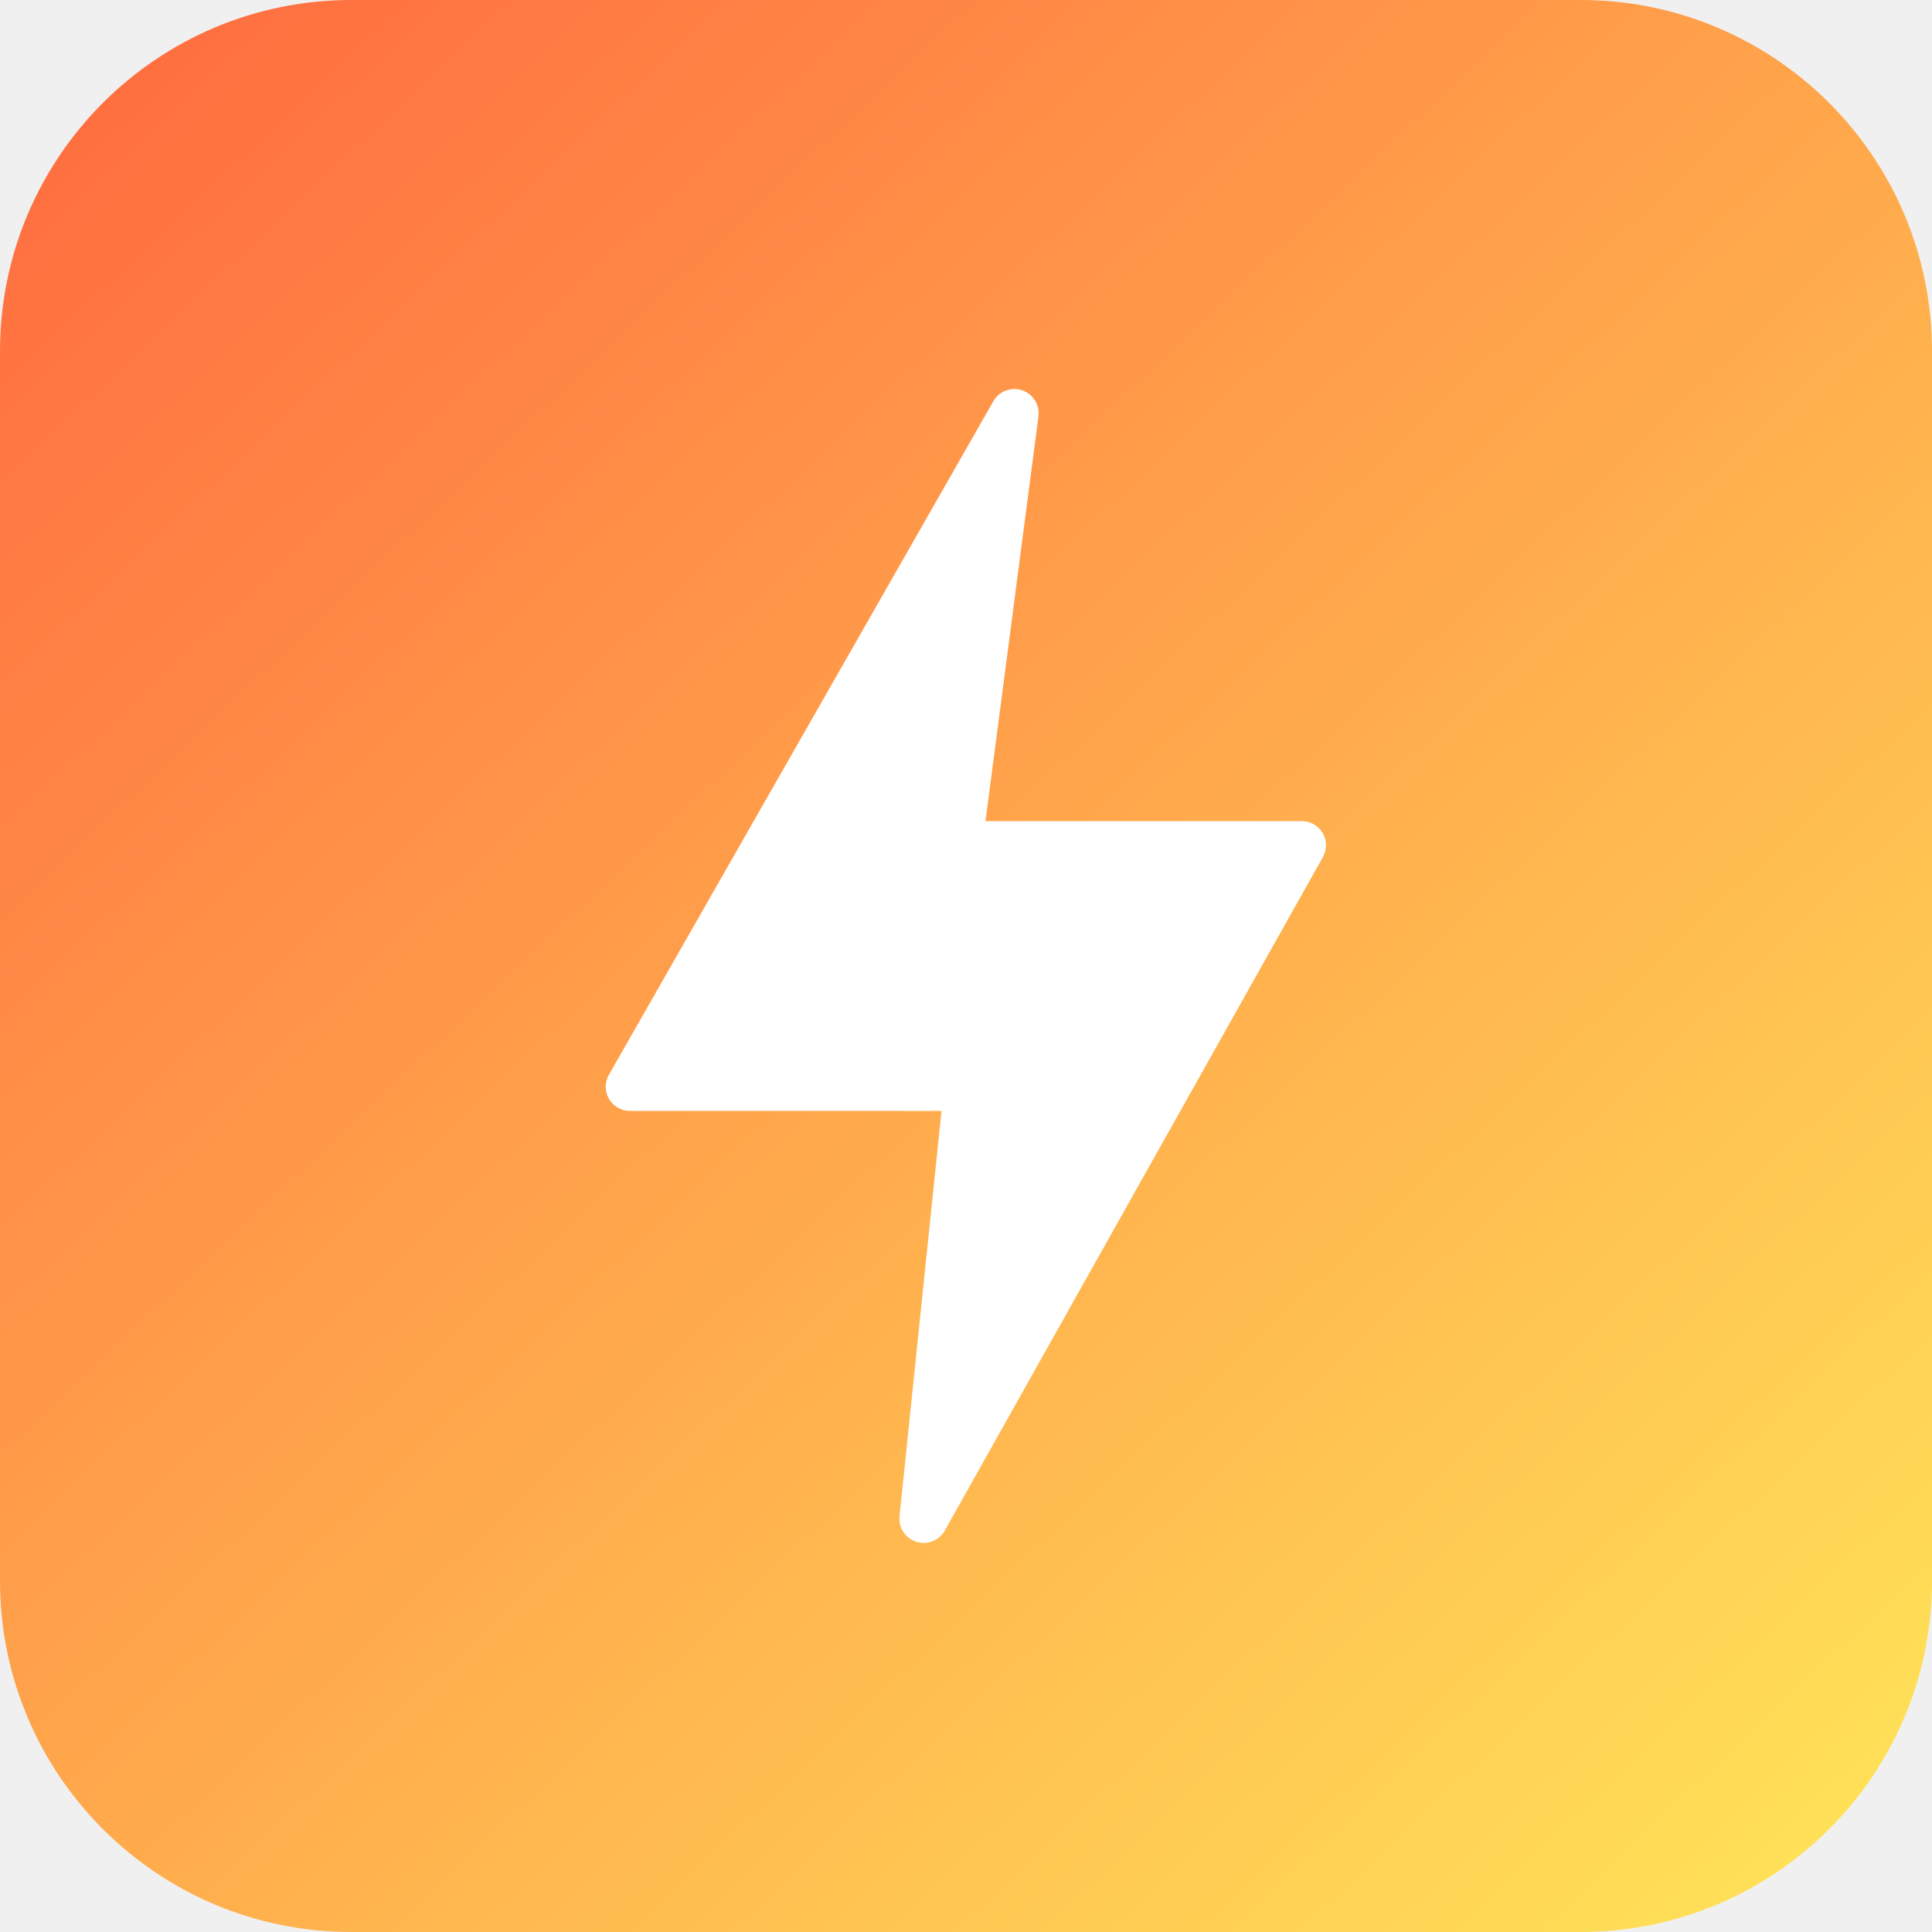
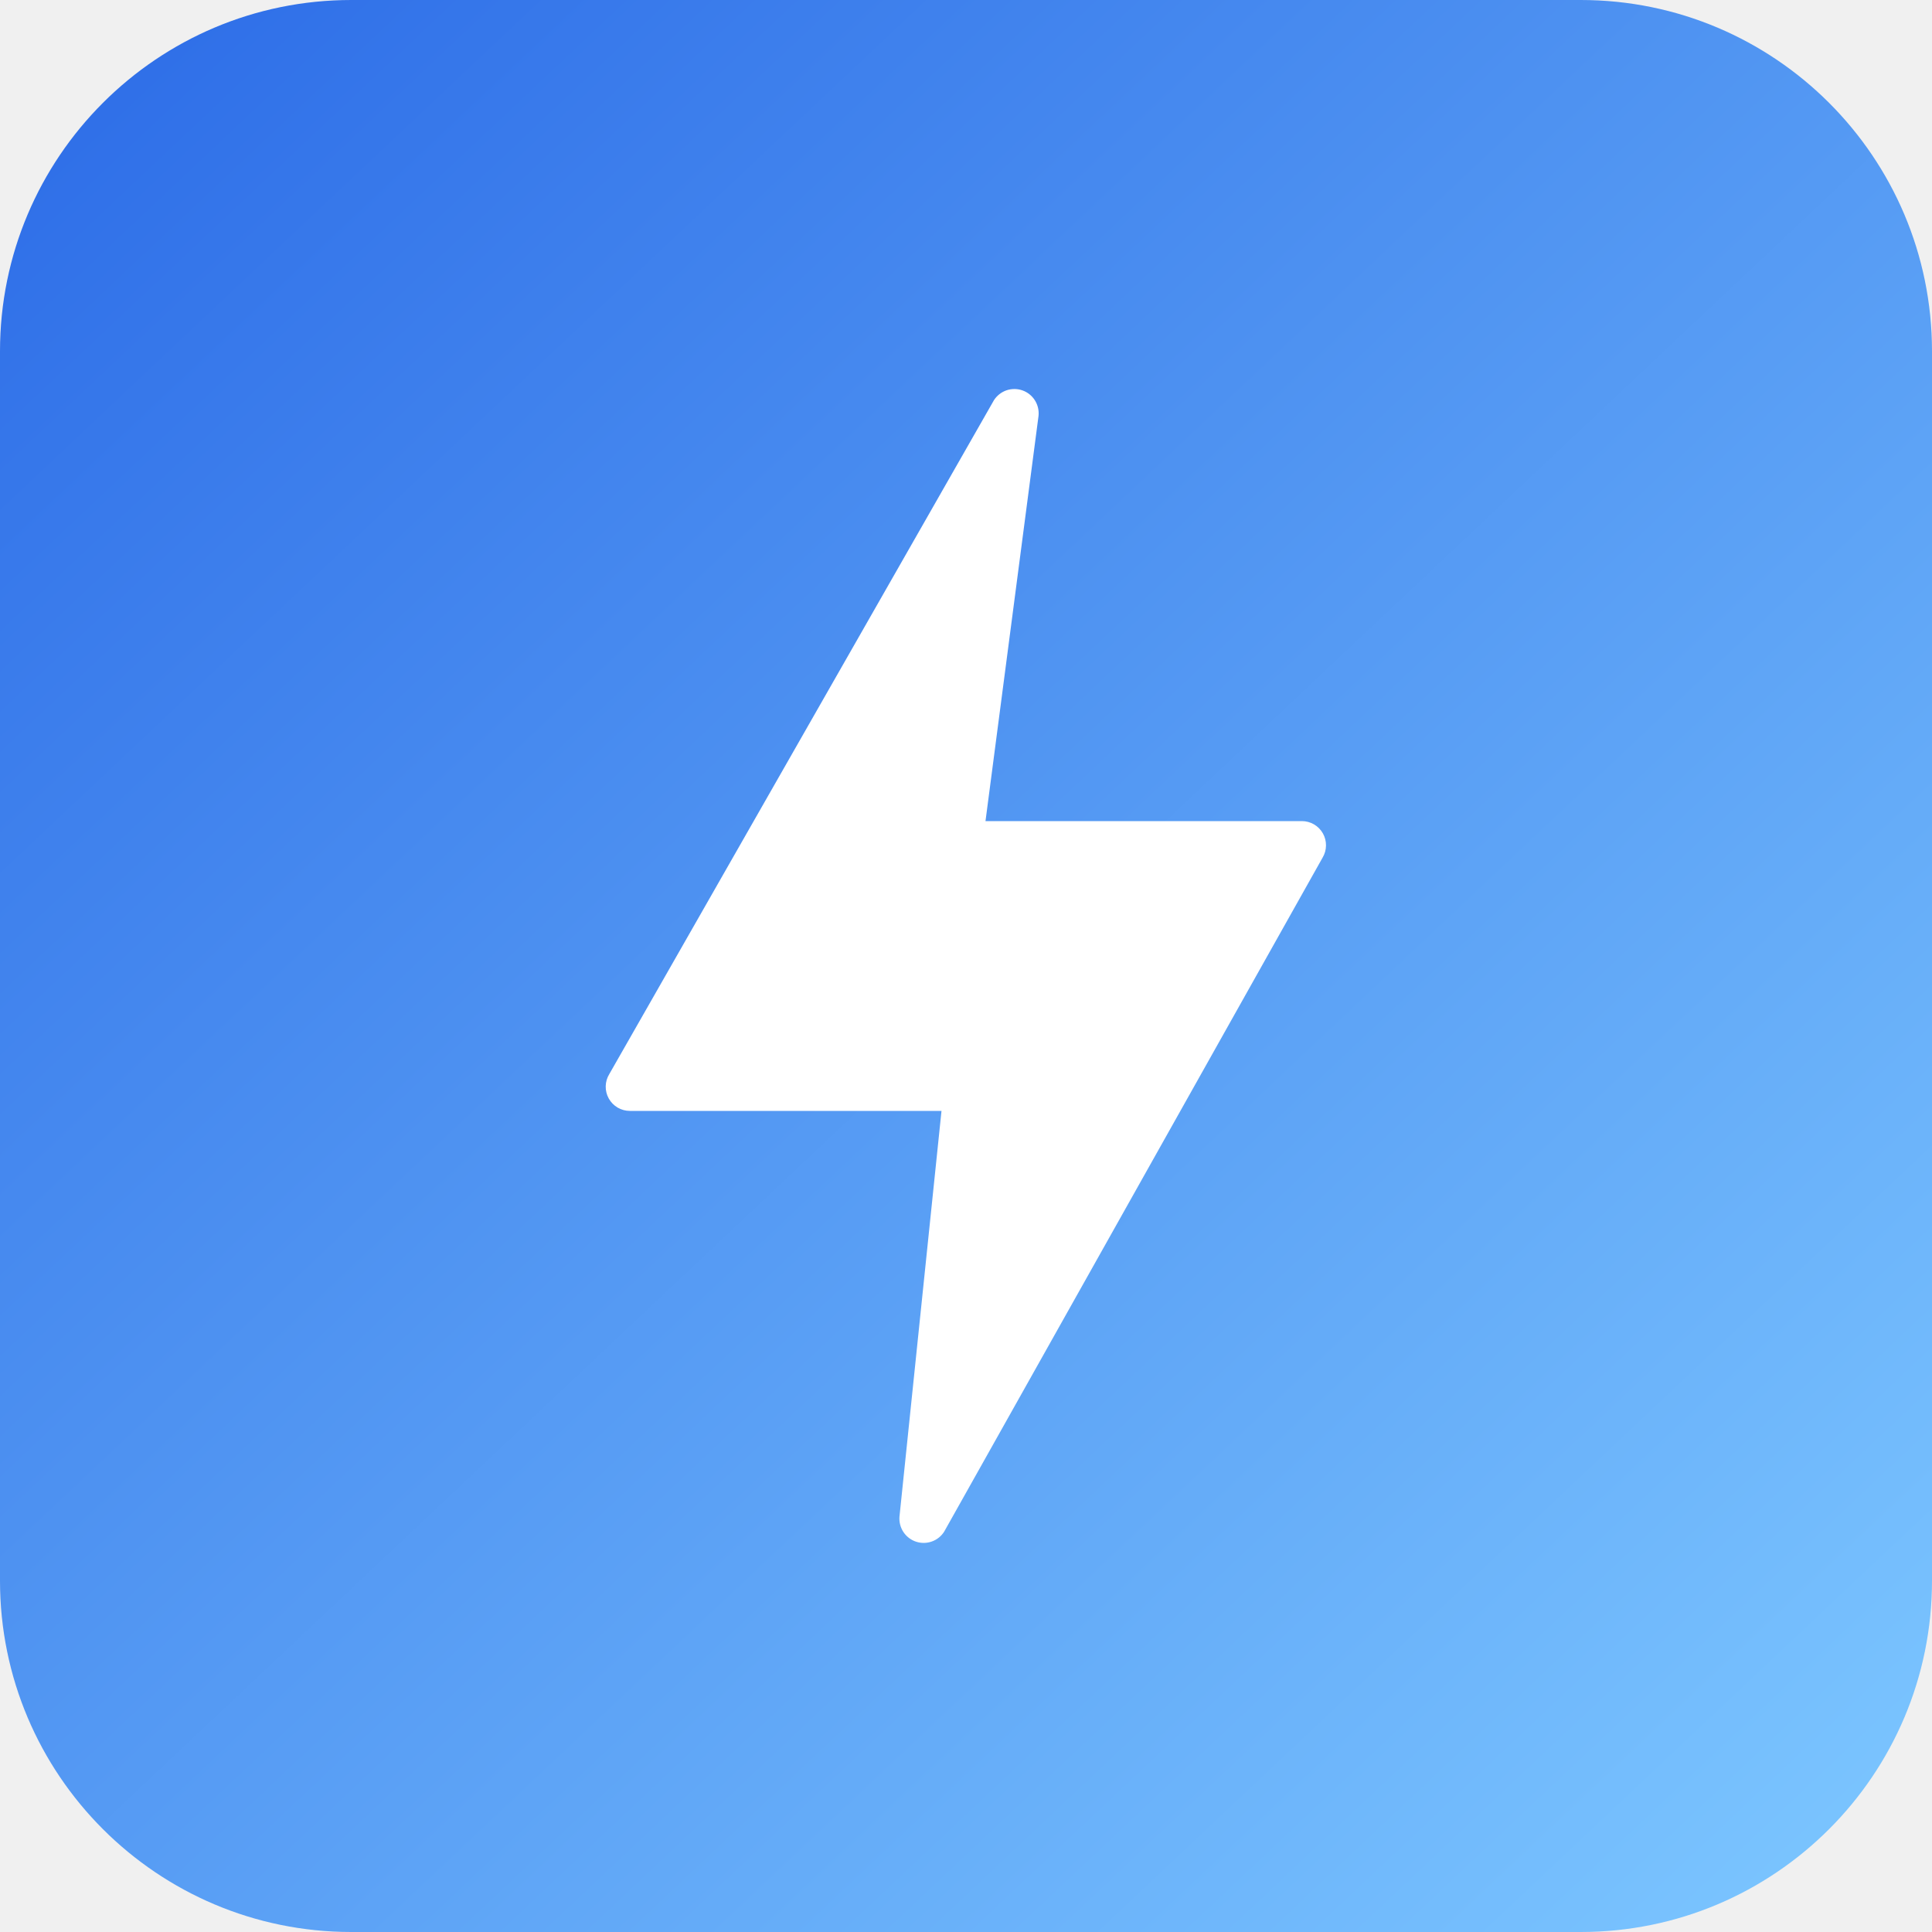
<svg xmlns="http://www.w3.org/2000/svg" width="66" height="66" viewBox="0 0 66 66" fill="none">
  <rect width="66" height="66" rx="12" fill="url(#paint0_linear)" />
  <g clip-path="url(#clip0)">
    <path d="M45.191 28.468C45.119 28.341 45.015 28.236 44.889 28.162C44.763 28.089 44.619 28.05 44.474 28.05H33.666L35.478 14.206C35.497 14.021 35.454 13.834 35.354 13.677C35.255 13.519 35.105 13.399 34.93 13.337C34.754 13.275 34.563 13.274 34.386 13.333C34.21 13.393 34.059 13.511 33.957 13.667L20.814 36.693C20.737 36.818 20.695 36.961 20.692 37.108C20.689 37.255 20.725 37.4 20.797 37.528C20.868 37.656 20.973 37.762 21.099 37.837C21.226 37.911 21.37 37.95 21.517 37.95H32.163L30.727 51.815C30.713 52 30.761 52.184 30.863 52.338C30.966 52.492 31.117 52.608 31.293 52.666C31.469 52.724 31.659 52.722 31.833 52.66C32.008 52.598 32.156 52.479 32.255 52.322L45.181 29.299C45.256 29.174 45.297 29.031 45.298 28.885C45.3 28.739 45.263 28.595 45.191 28.468Z" fill="white" />
  </g>
  <defs>
    <linearGradient id="paint0_linear" x1="3.3" y1="2.64" x2="63.03" y2="66" gradientUnits="userSpaceOnUse">
-       <stop stop-color="#FF6E40" />
-       <stop offset="1" stop-color="#FFE458" />
+       <stop stop-color="#2f6fe8" />
+       <stop offset="1" stop-color="#7cc6ff" />
    </linearGradient>
    <clipPath id="clip0">
      <rect x="13.2" y="13.2" width="39.6" height="39.6" fill="white" />
    </clipPath>
  </defs>
</svg>
